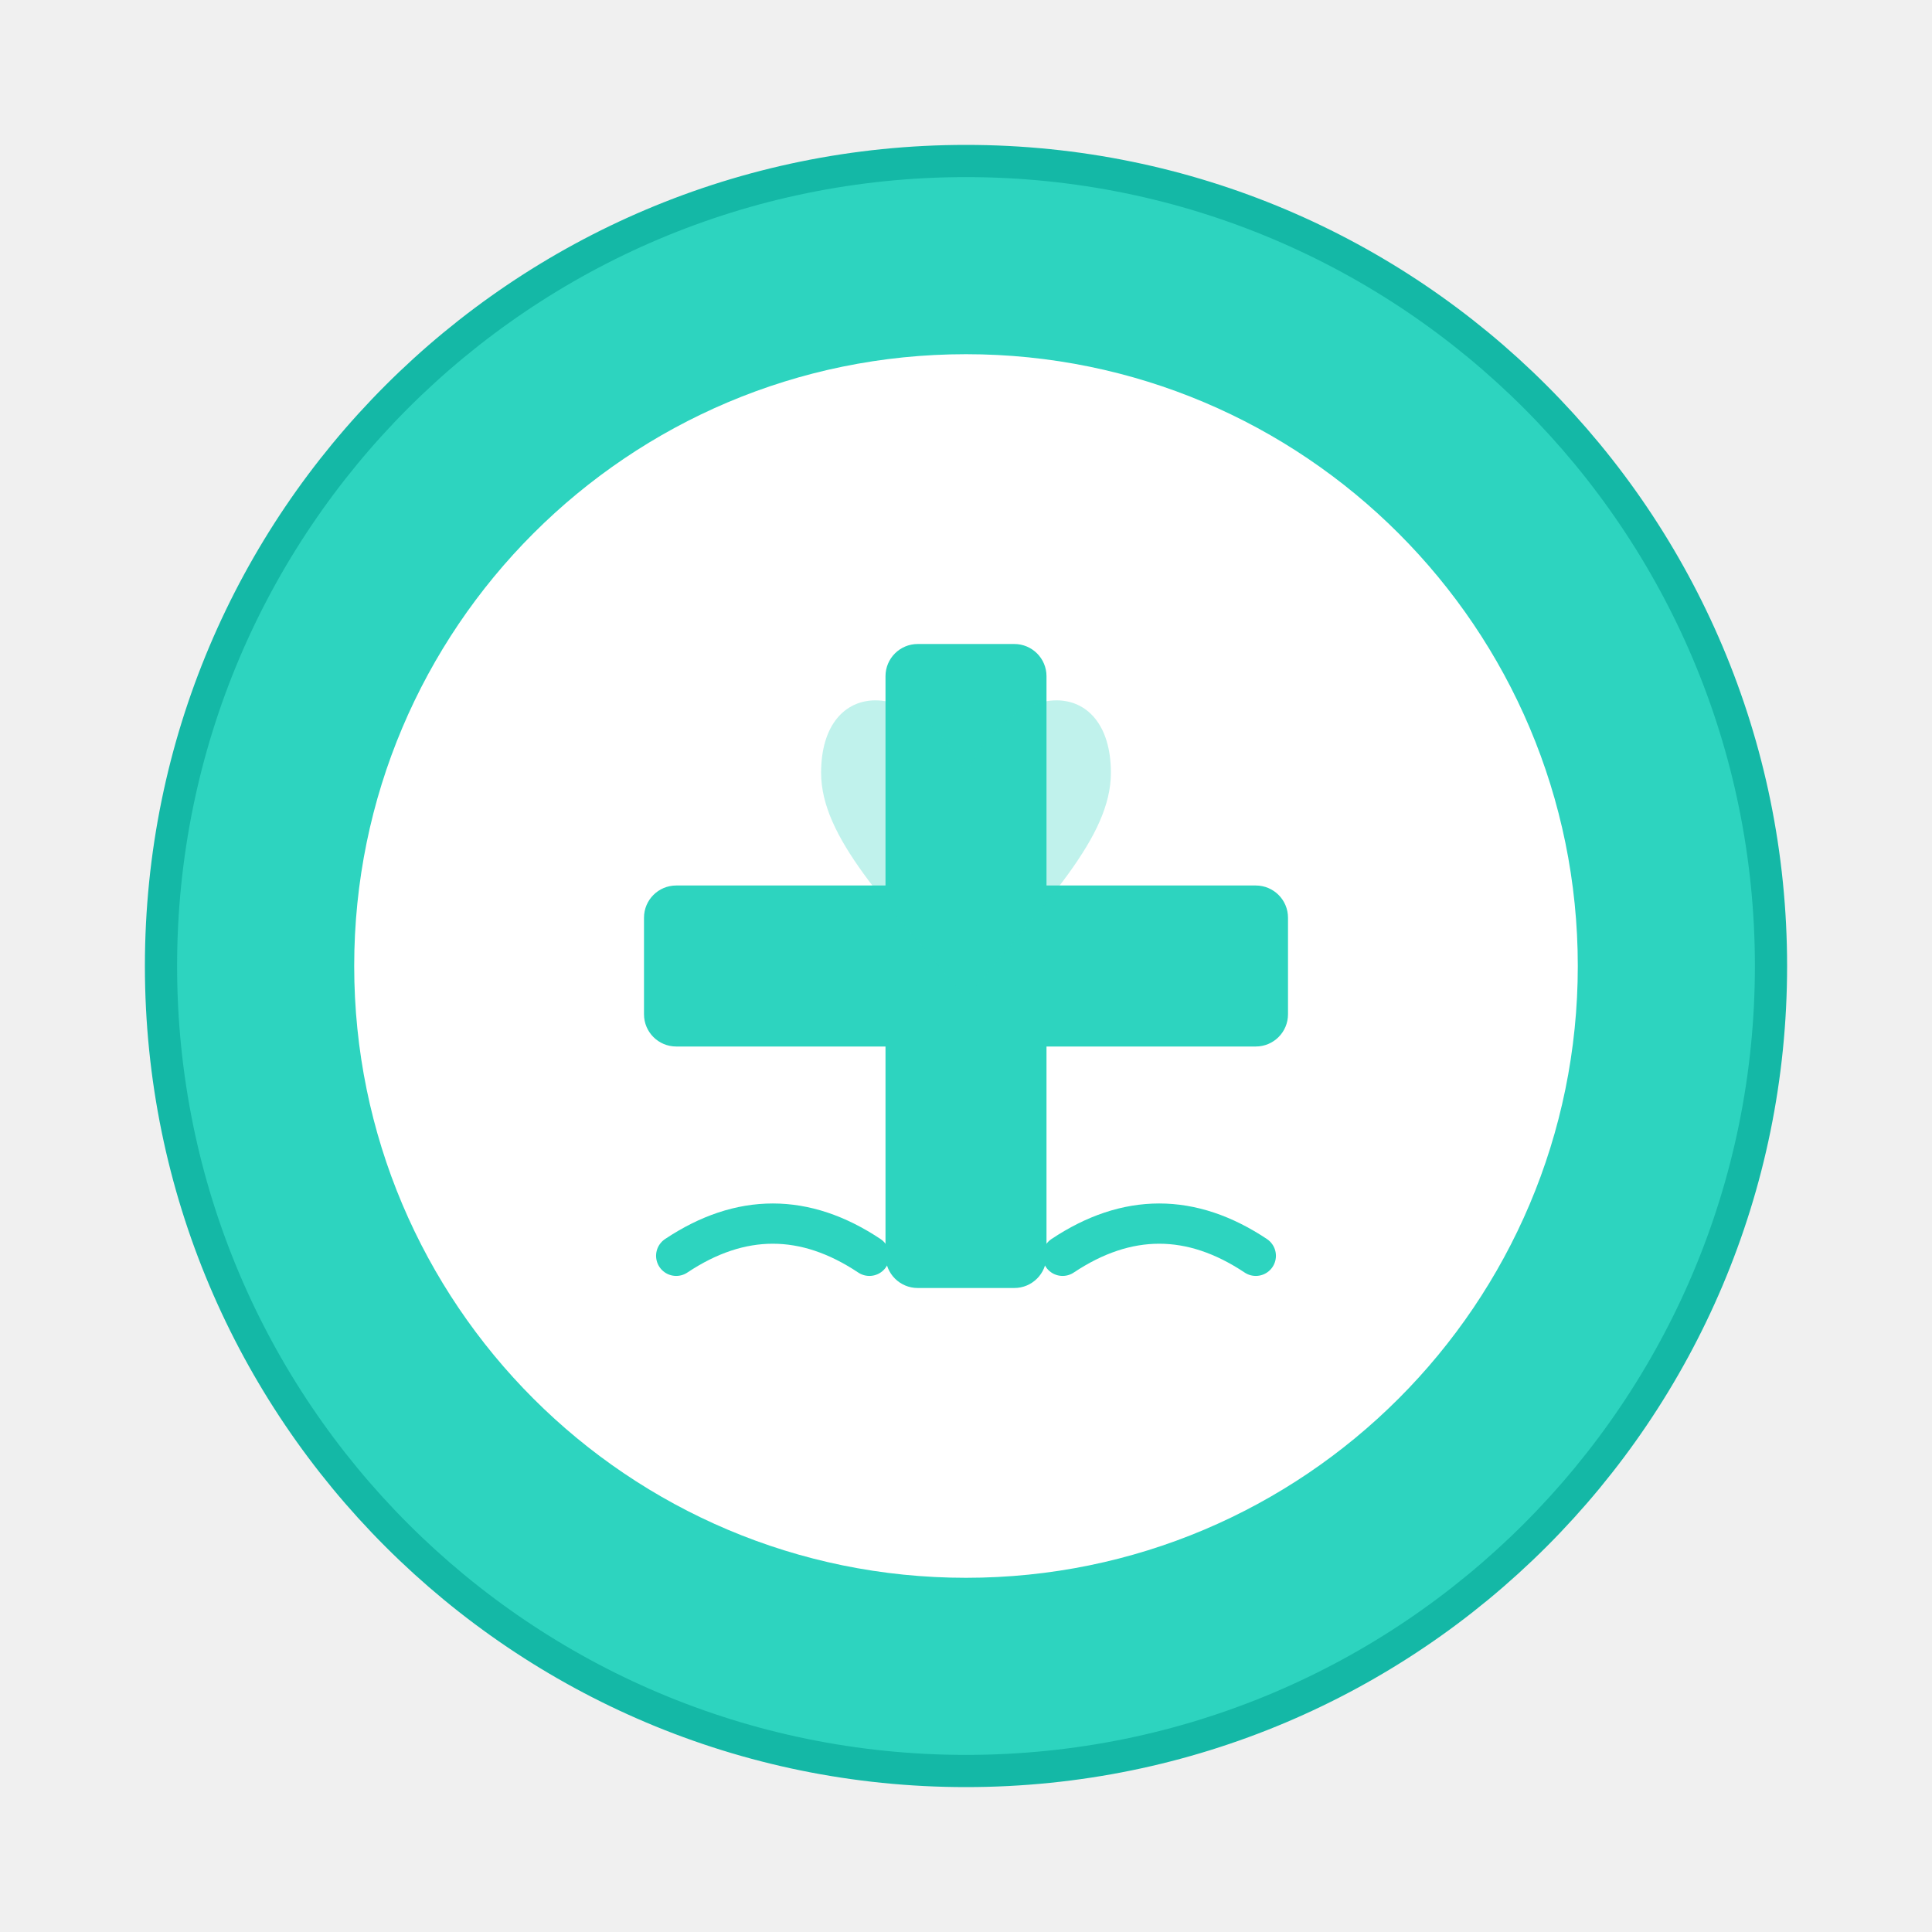
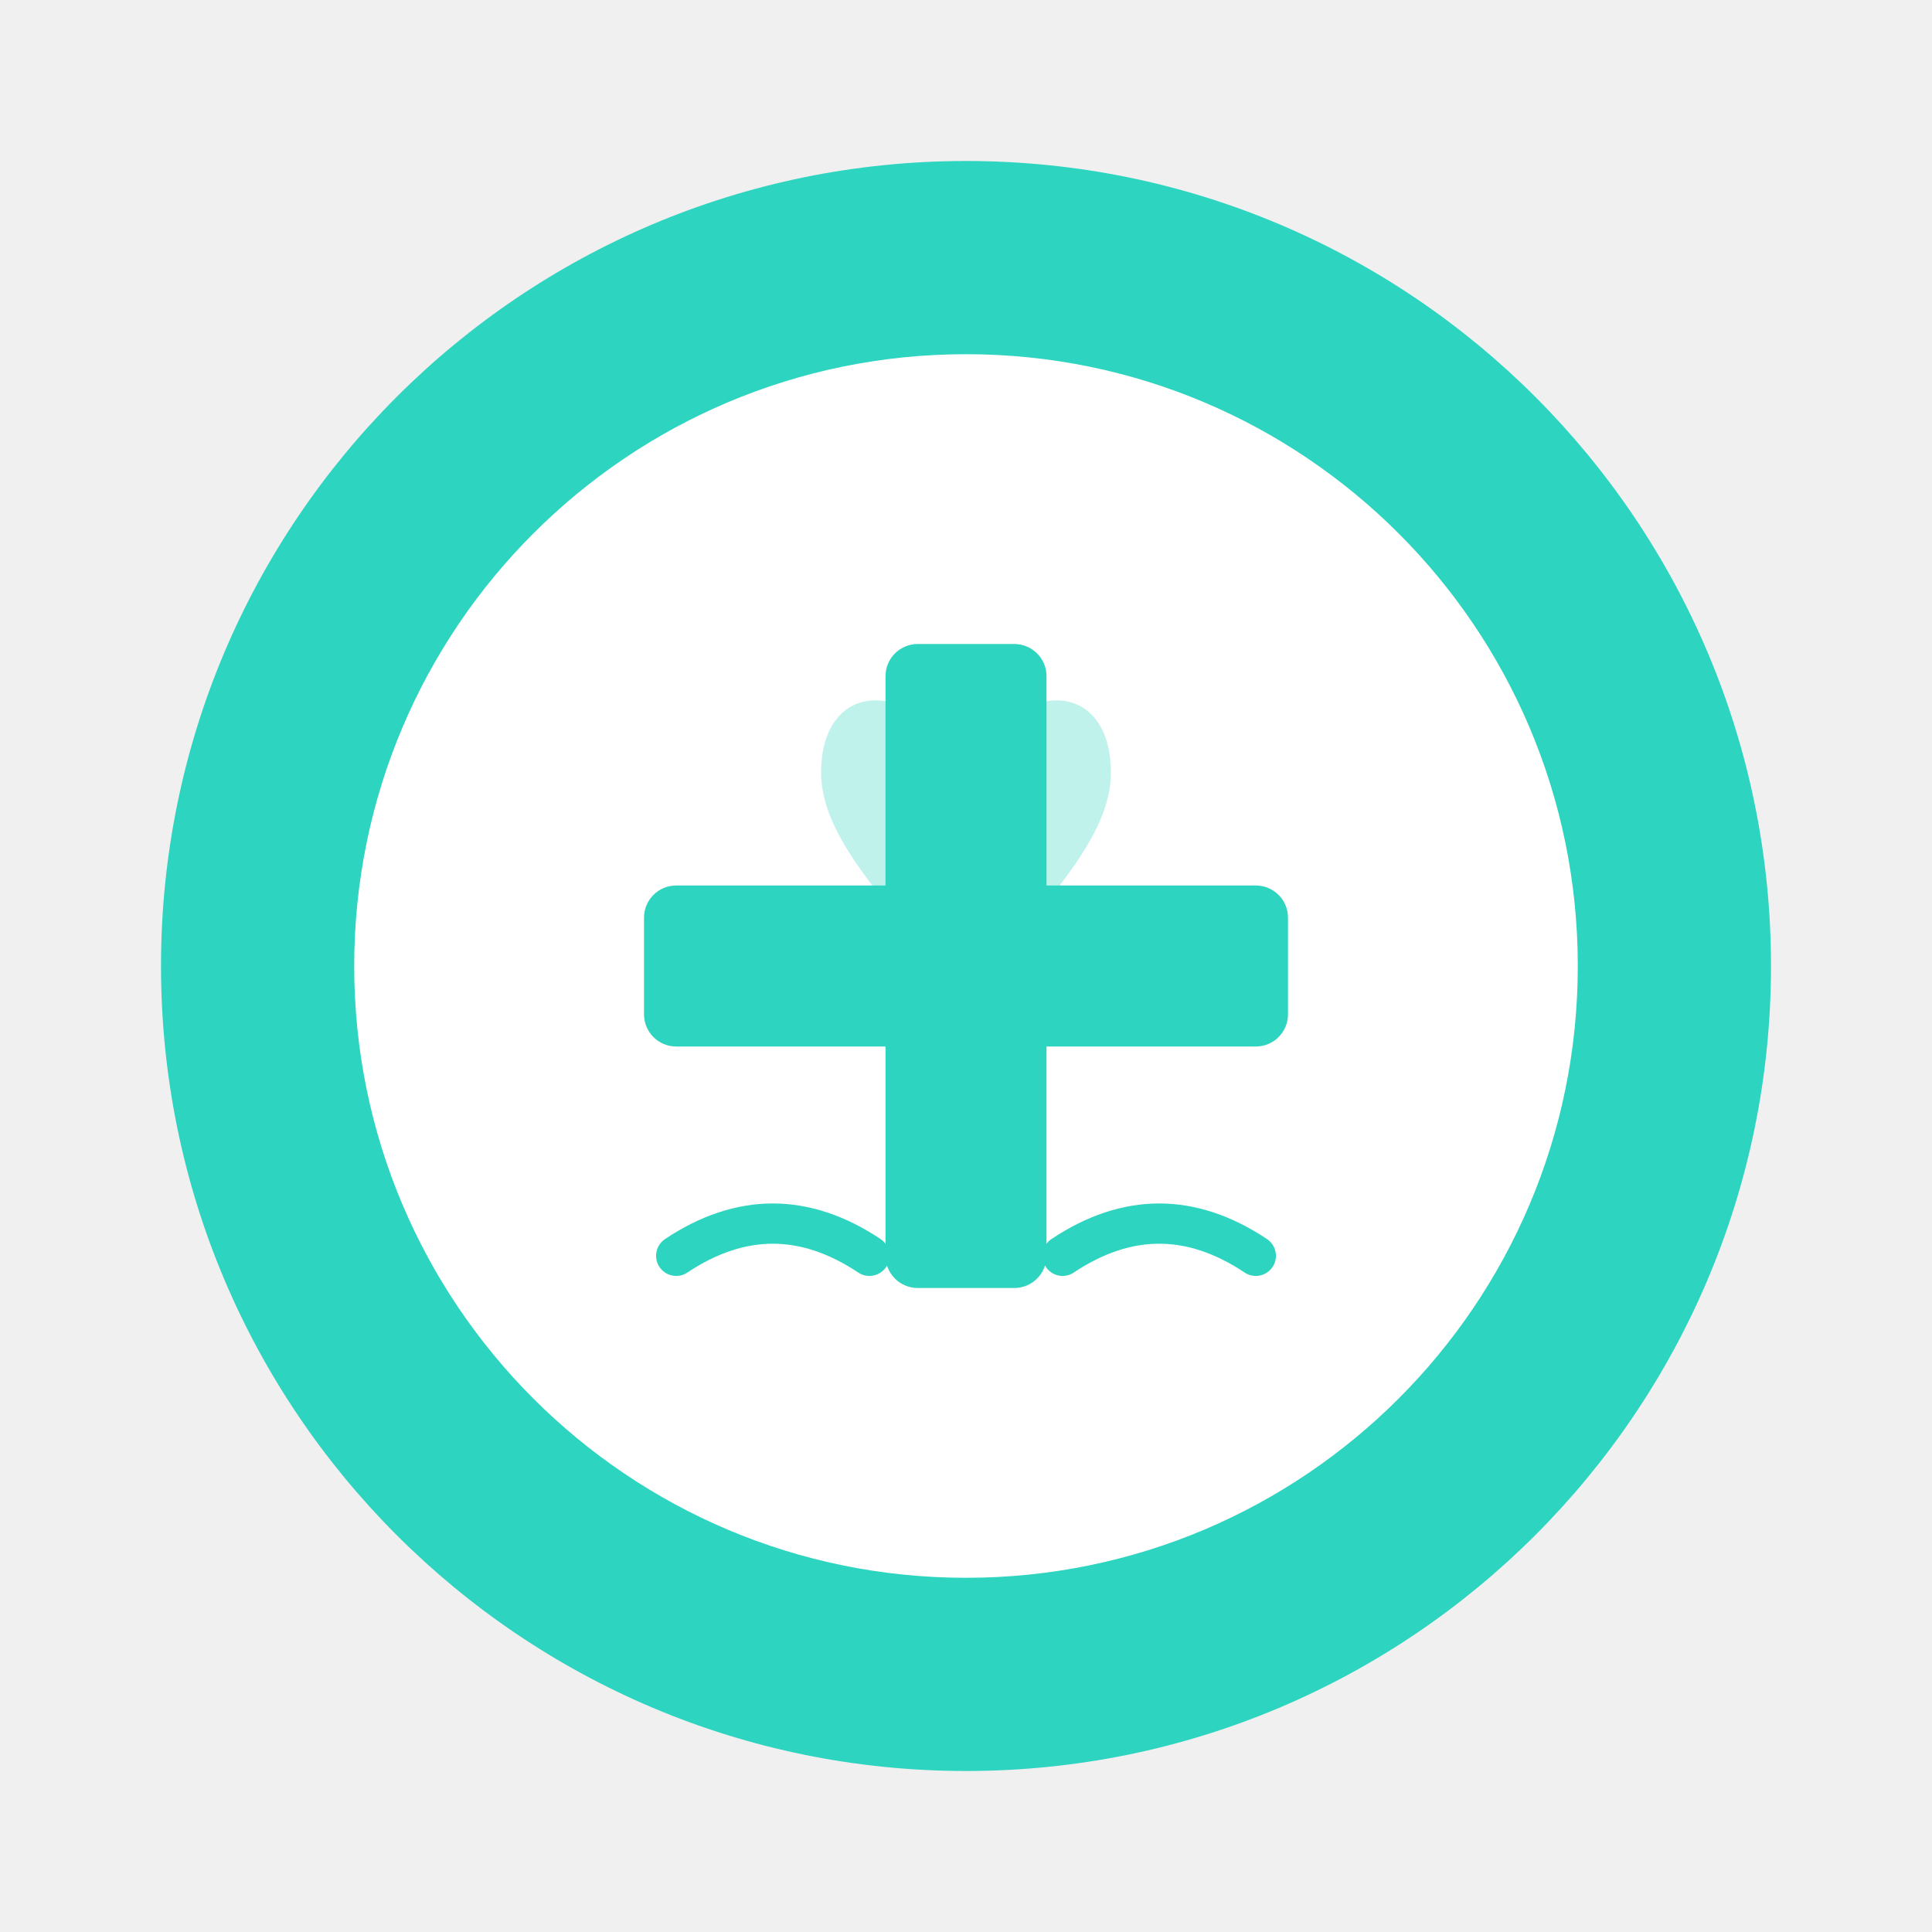
<svg xmlns="http://www.w3.org/2000/svg" width="120" height="120" viewBox="0 0 120 120">
-   <circle cx="60" cy="60" r="50" fill="#2dd4bf" stroke="#14b8a6" stroke-width="2" />
+   <circle cx="60" cy="60" r="50" fill="#2dd4bf" stroke="#14b8a6" stroke-width="0" />
  <circle cx="60" cy="60" r="38" fill="white" />
  <rect x="55" y="40" width="10" height="40" fill="#2dd4bf" rx="2" />
  <rect x="40" y="55" width="40" height="10" fill="#2dd4bf" rx="2" />
  <path d="M60,48 C57,42 51,42 51,48 C51,52 55,56 60,62 C65,56 69,52 69,48 C69,42 63,42 60,48Z" fill="#2dd4bf" opacity="0.3" />
  <path d="M42,78 Q48,74 54,78" stroke="#2dd4bf" stroke-width="2.5" fill="none" stroke-linecap="round" />
  <path d="M66,78 Q72,74 78,78" stroke="#2dd4bf" stroke-width="2.5" fill="none" stroke-linecap="round" />
</svg>
